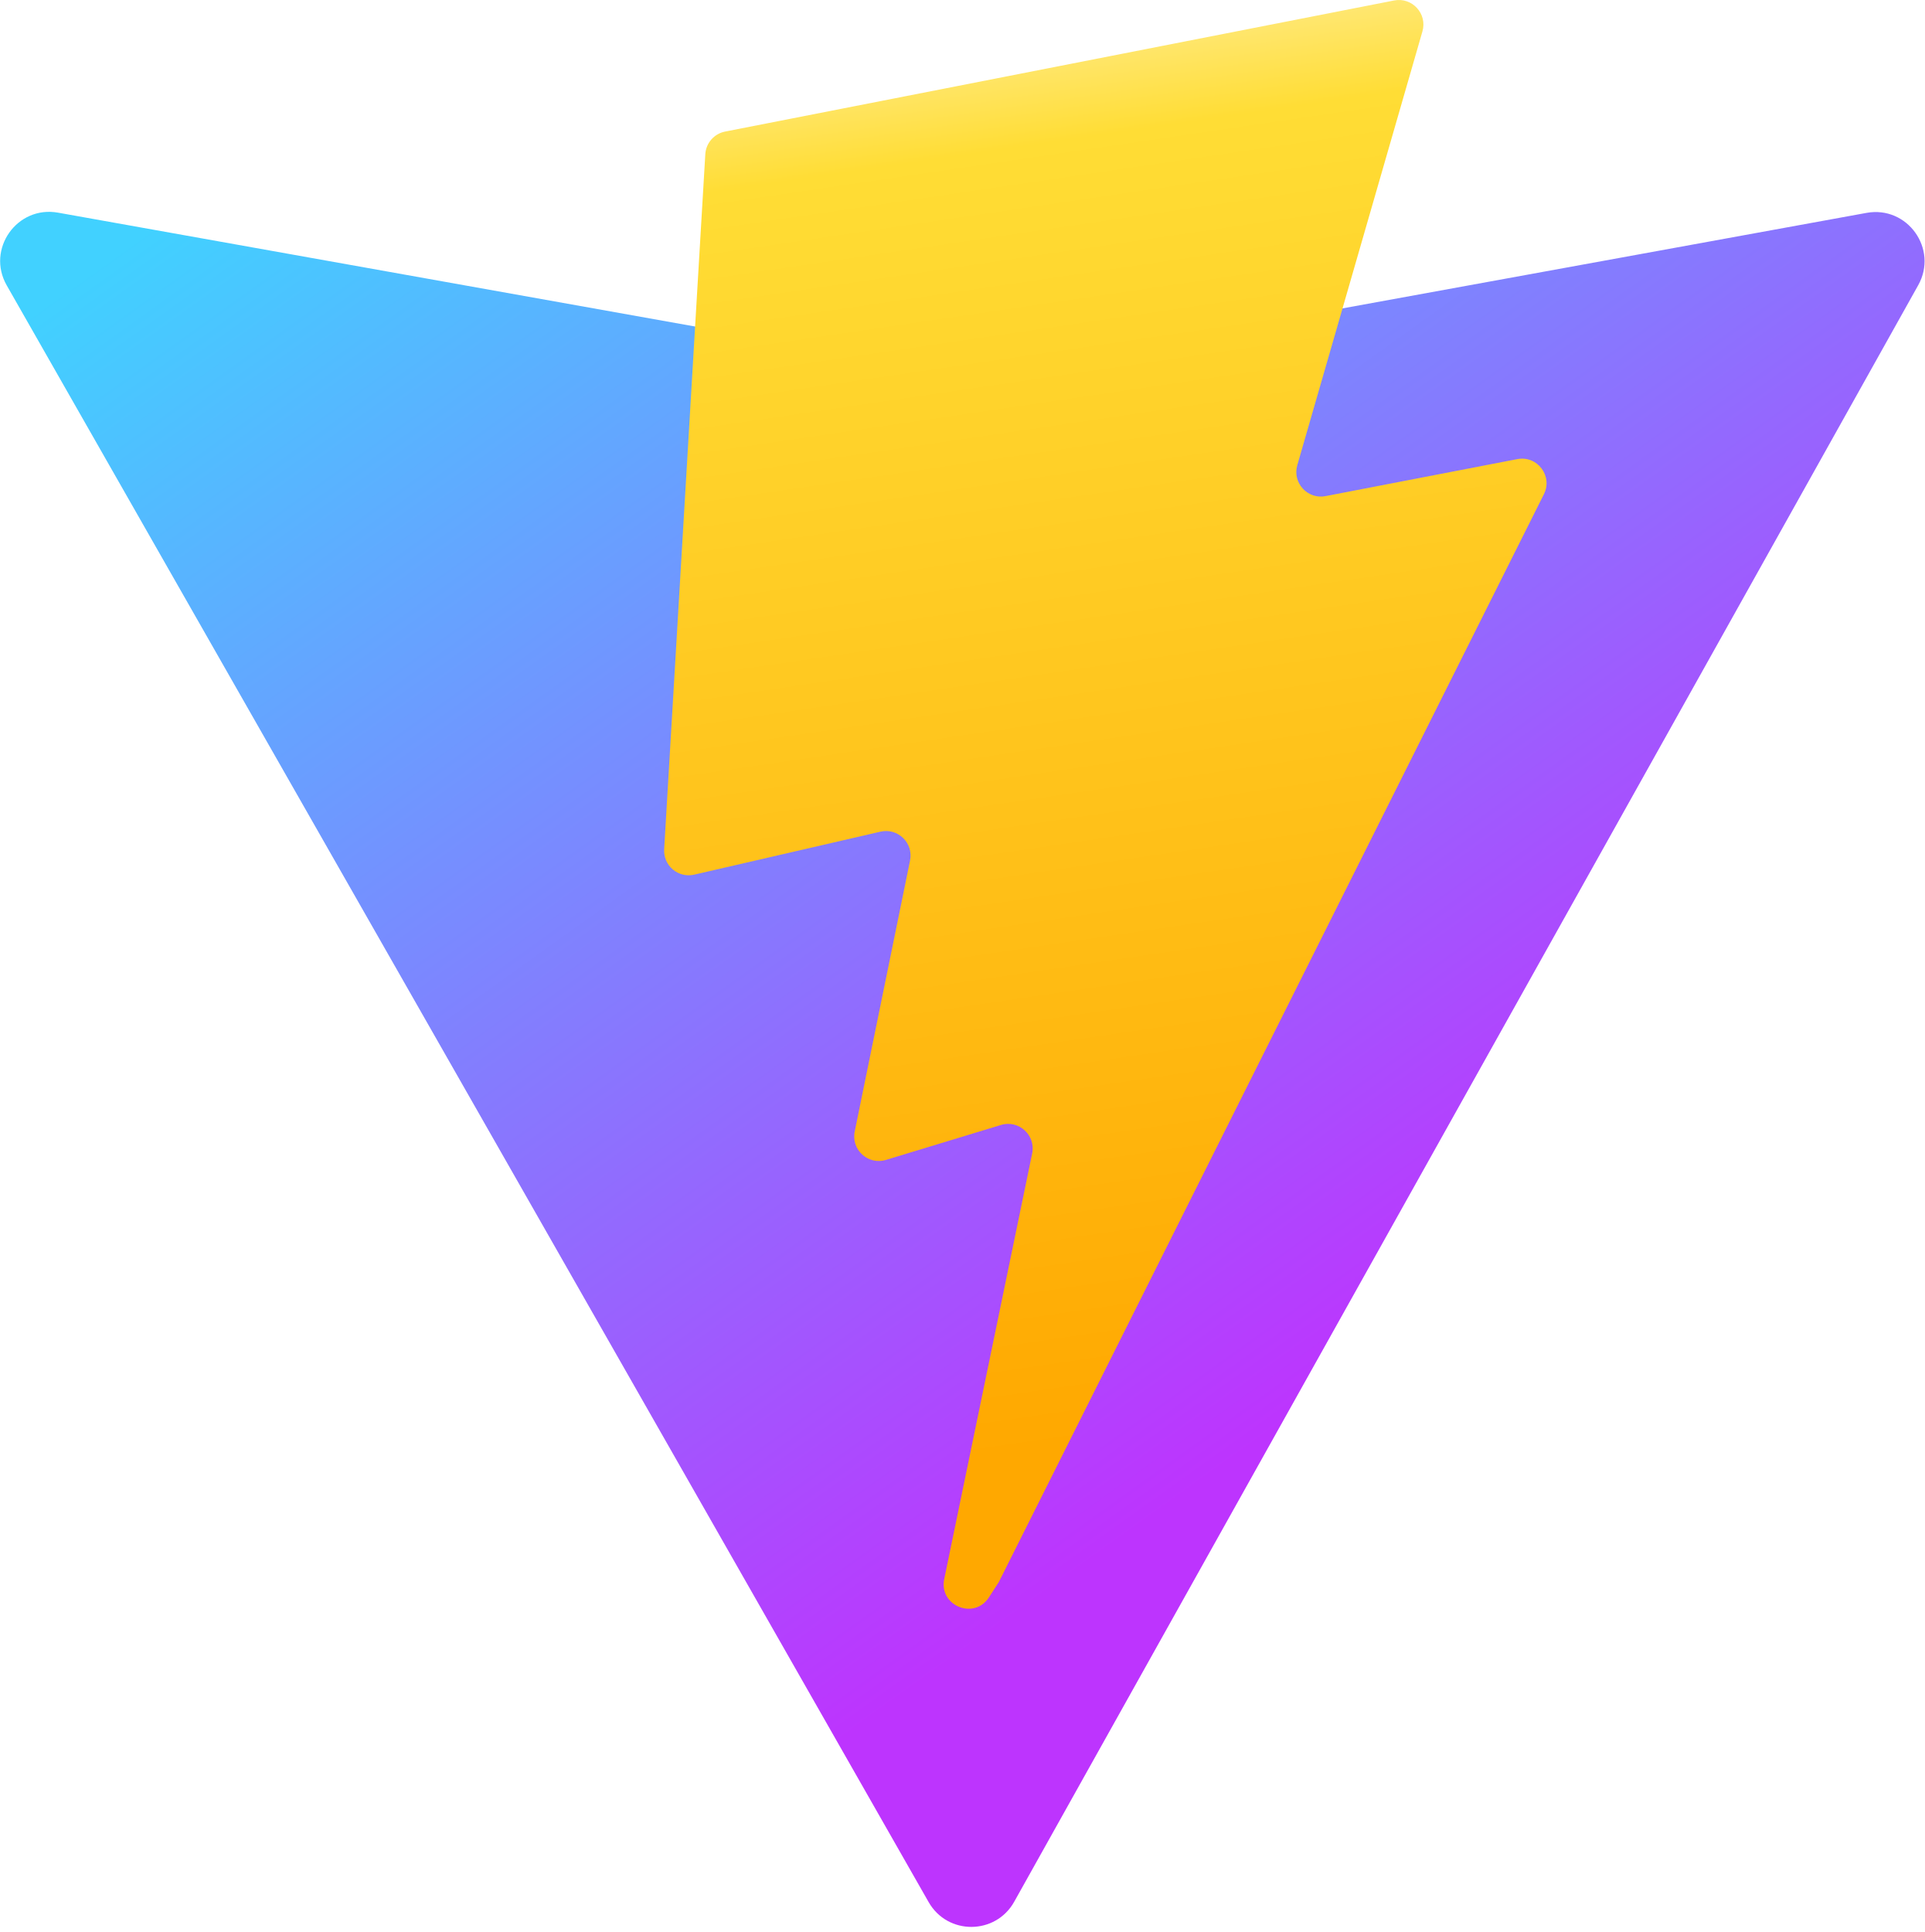
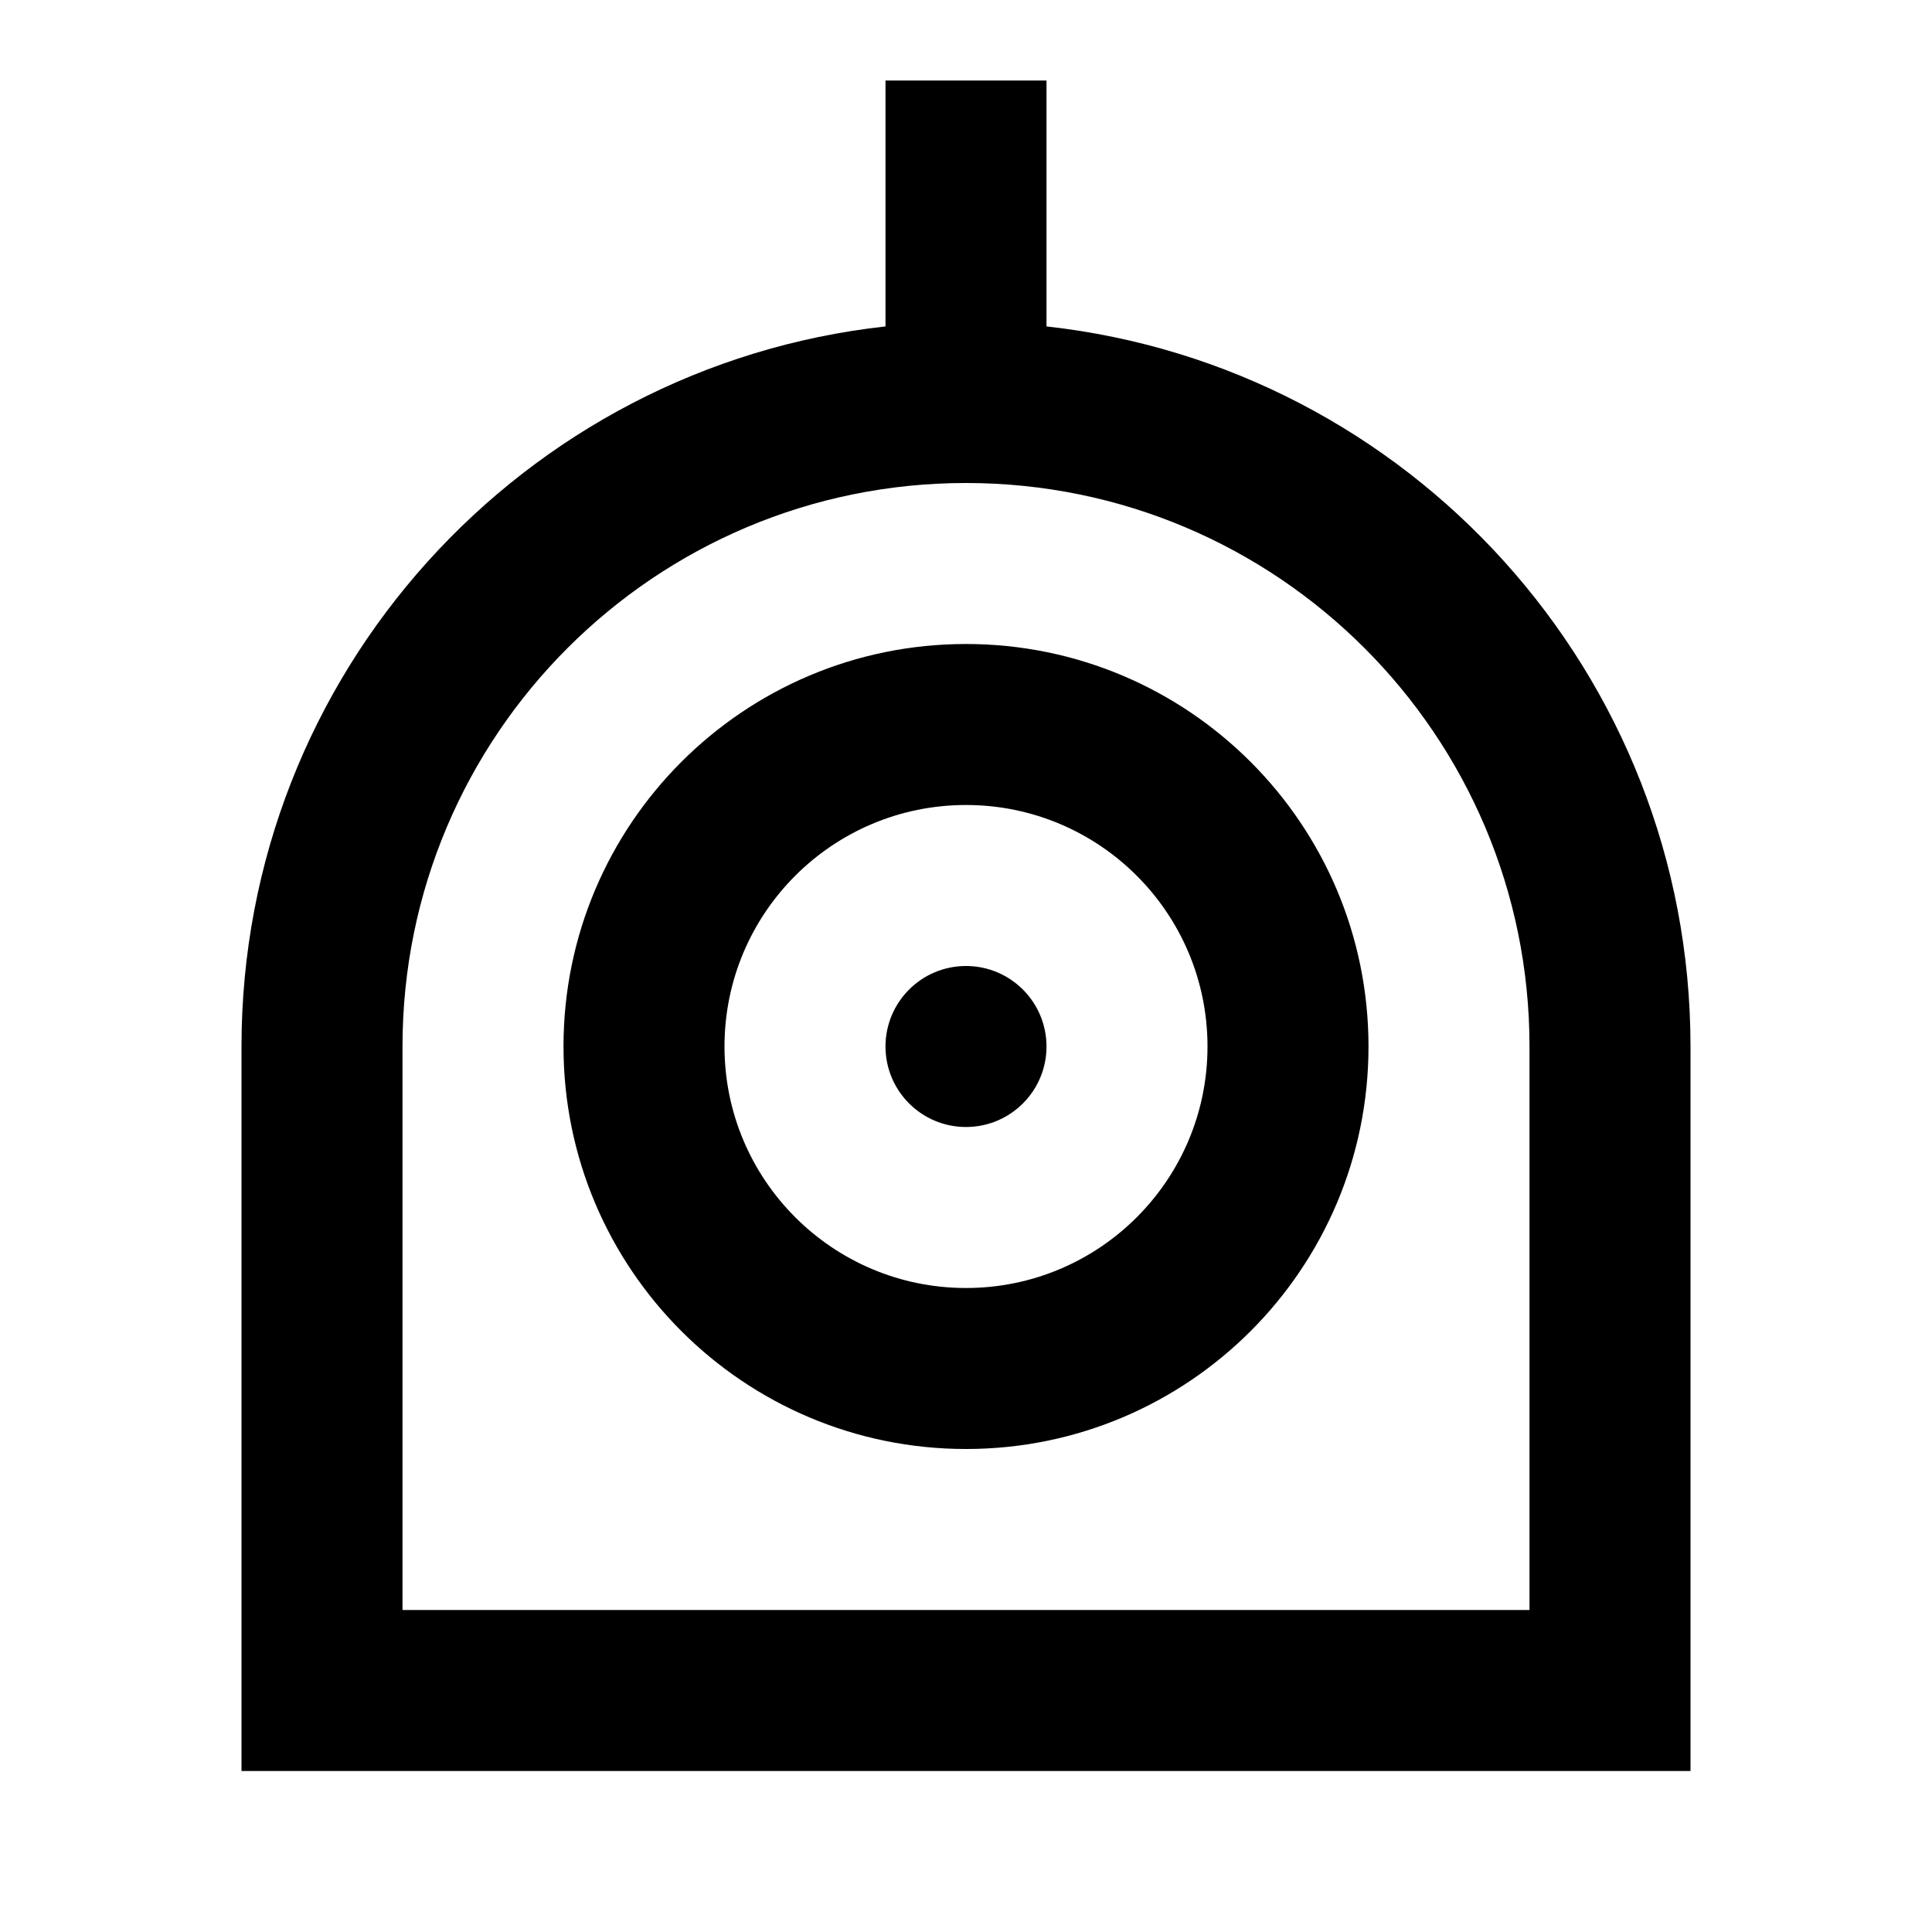
- <svg xmlns="http://www.w3.org/2000/svg" aria-hidden="true" role="img" class="iconify iconify--logos" width="31.88" height="32" preserveAspectRatio="xMidYMid meet" viewBox="0 0 256 257">
-   <defs>
-     <linearGradient id="IconifyId1813088fe1fbc01fb466" x1="-.828%" x2="57.636%" y1="7.652%" y2="78.411%">
-       <stop offset="0%" stop-color="#41D1FF" />
-       <stop offset="100%" stop-color="#BD34FE" />
-     </linearGradient>
-     <linearGradient id="IconifyId1813088fe1fbc01fb467" x1="43.376%" x2="50.316%" y1="2.242%" y2="89.03%">
-       <stop offset="0%" stop-color="#FFEA83" />
-       <stop offset="8.333%" stop-color="#FFDD35" />
-       <stop offset="100%" stop-color="#FFA800" />
-     </linearGradient>
-   </defs>
-   <path fill="url(#IconifyId1813088fe1fbc01fb466)" d="M255.153 37.938L134.897 252.976c-2.483 4.44-8.862 4.466-11.382.048L.875 37.958c-2.746-4.814 1.371-10.646 6.827-9.67l120.385 21.517a6.537 6.537 0 0 0 2.322-.004l117.867-21.483c5.438-.991 9.574 4.796 6.877 9.62Z" />
-   <path fill="url(#IconifyId1813088fe1fbc01fb467)" d="M185.432.063L96.44 17.501a3.268 3.268 0 0 0-2.634 3.014l-5.474 92.456a3.268 3.268 0 0 0 3.997 3.378l24.777-5.718c2.318-.535 4.413 1.507 3.936 3.838l-7.361 36.047c-.495 2.426 1.782 4.5 4.151 3.78l15.304-4.649c2.372-.72 4.652 1.36 4.15 3.788l-11.698 56.621c-.732 3.542 3.979 5.473 5.943 2.437l1.313-2.028l72.516-144.72c1.215-2.423-.88-5.186-3.54-4.672l-25.505 4.922c-2.396.462-4.435-1.77-3.759-4.114l16.646-57.705c.677-2.35-1.37-4.583-3.769-4.113Z" />
+ <svg xmlns="http://www.w3.org/2000/svg" width="800px" height="800px" viewBox="0 0 24 24">
+   <g>
+     <path fill="none" d="M0 0h24v24H0z" />
+     <path fill-rule="nonzero" d="M13 4.055c4.5.497 8 4.312 8 8.945v9H3v-9c0-4.633 3.5-8.448 8-8.945V1h2v3.055zM19 20v-7a7 7 0 0 0-14 0v7h14zm-7-2a5 5 0 1 1 0-10 5 5 0 0 1 0 10zm0-2a3 3 0 1 0 0-6 3 3 0 0 0 0 6zm0-2a1 1 0 1 1 0-2 1 1 0 0 1 0 2z" />
+   </g>
</svg>
